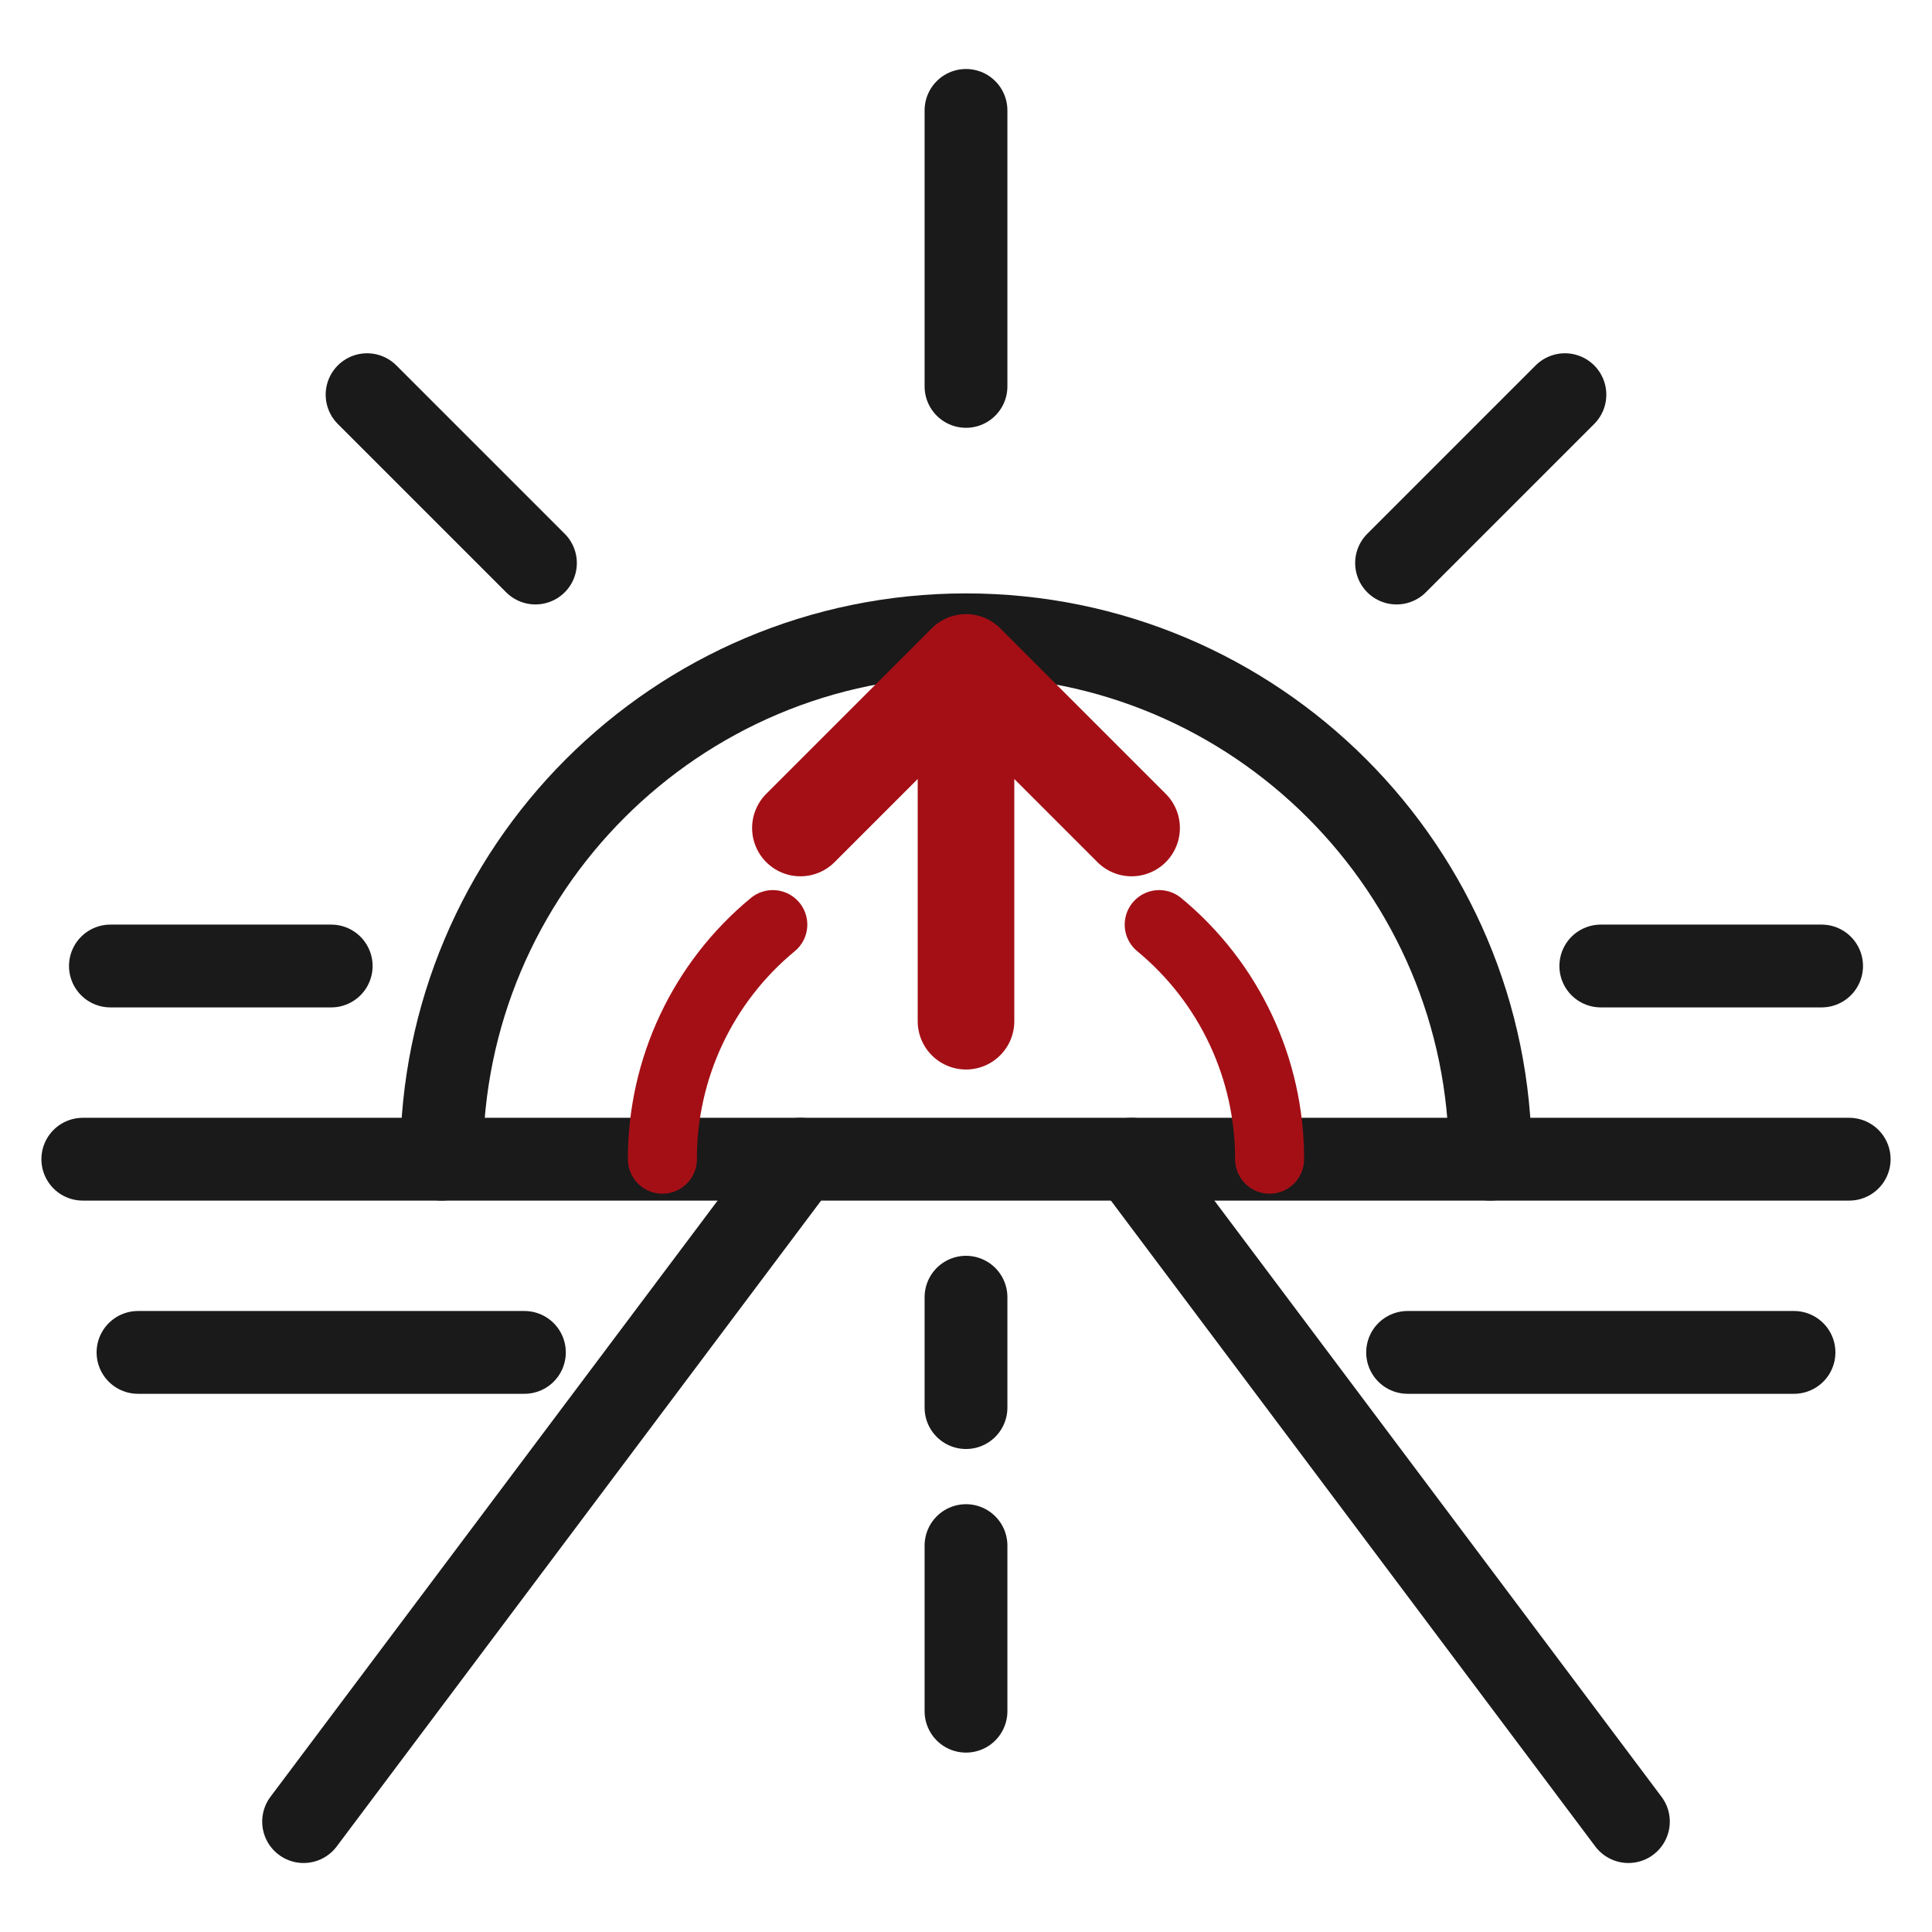
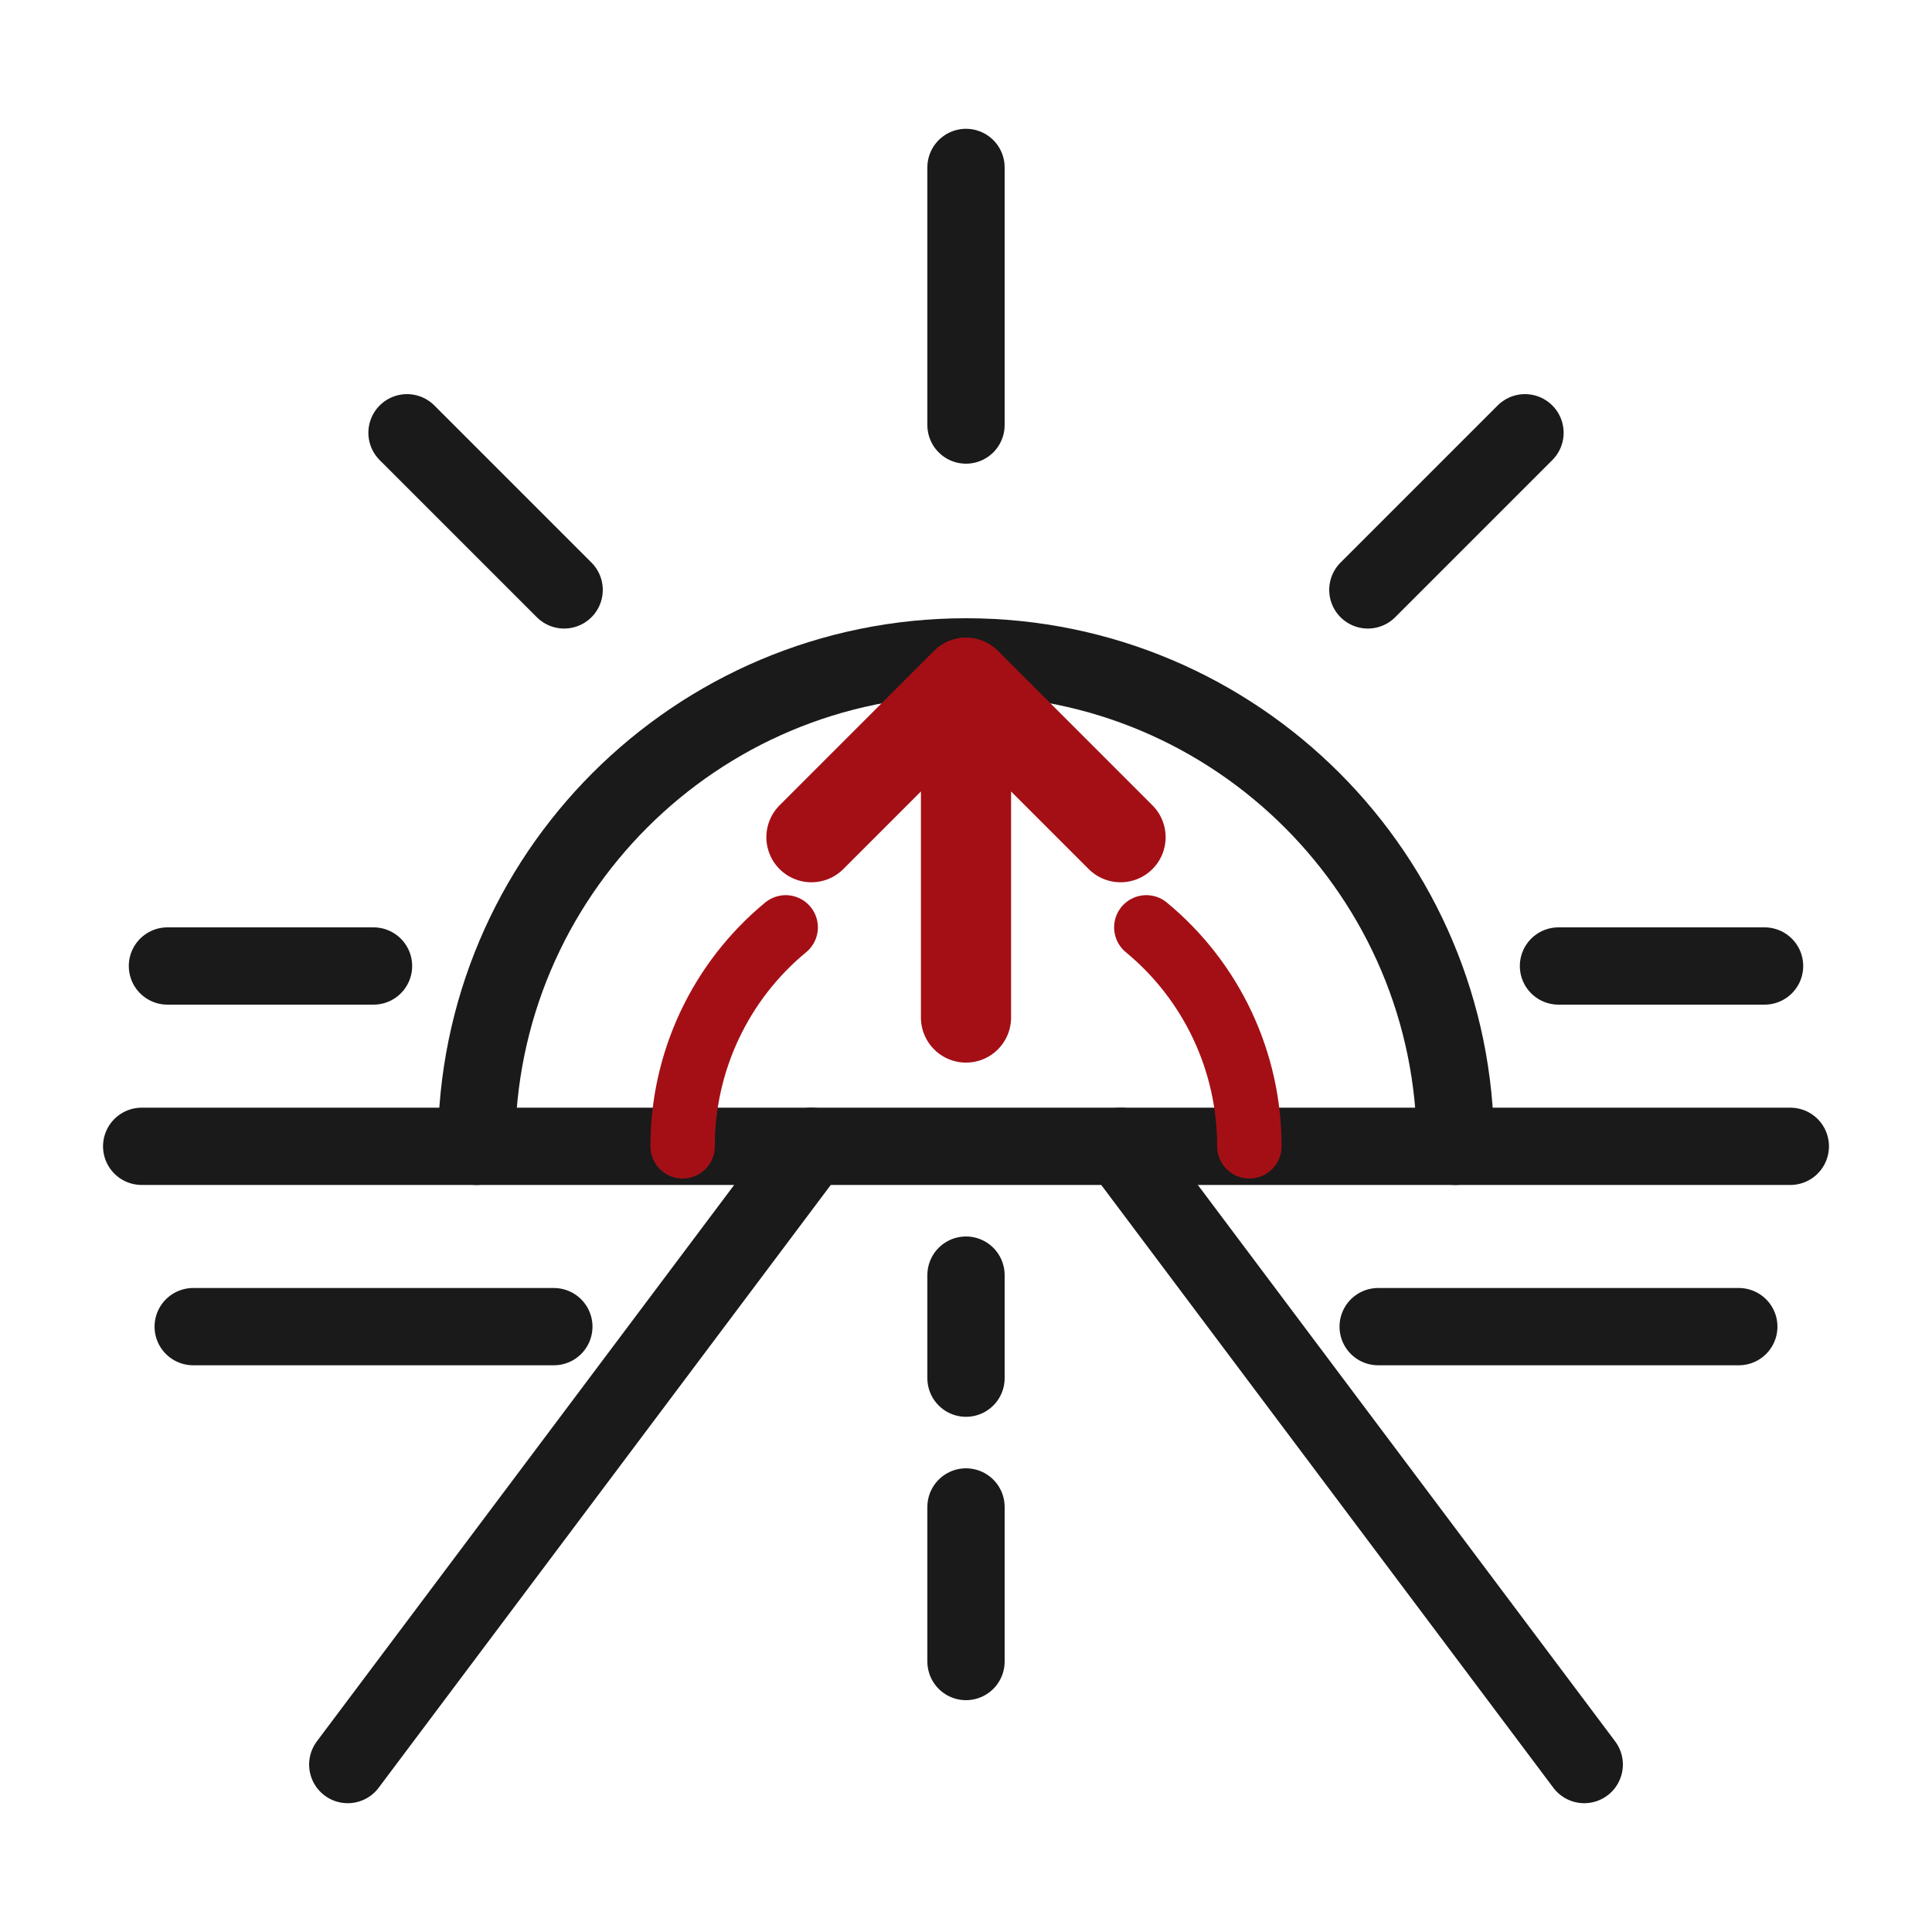
- <svg xmlns="http://www.w3.org/2000/svg" width="70" height="70" viewBox="0 0 70 70">
+ <svg xmlns="http://www.w3.org/2000/svg" width="70" height="70" viewBox="-2.5 -2.5 75 75">
  <g fill="none" stroke="#1a1a1a" stroke-width="3" stroke-linecap="round" stroke-linejoin="round">
    <path d="M3 42 H67 M5 49 H19 M51 49 H65" />
    <path d="M29 42 L11 66 M41 42 L59 66" />
    <path d="M16 42 A19 19 0 0 1 54 42" />
  </g>
  <g fill="none" stroke="#1a1a1a" stroke-width="3" stroke-linecap="round">
    <path d="M35 14 V4 M19.4 20.4 L13.3 14.3 M50.6 20.4 L56.7 14.3 M12 35 H4 M58 35 H66" />
  </g>
  <path d="M35 47 V51 M35 56 V62" fill="none" stroke="#1a1a1a" stroke-width="3" stroke-linecap="round" />
  <path d="M35 37 V24 M29 30 L35 24 L41 30" fill="none" stroke="#a40f16" stroke-width="3.5" stroke-linecap="round" stroke-linejoin="round" />
  <path d="M24 42 A11 11 0 0 1 28 33.5 M46 42 A11 11 0 0 0 42 33.5" fill="none" stroke="#a40f16" stroke-width="2.5" stroke-linecap="round" />
</svg>
